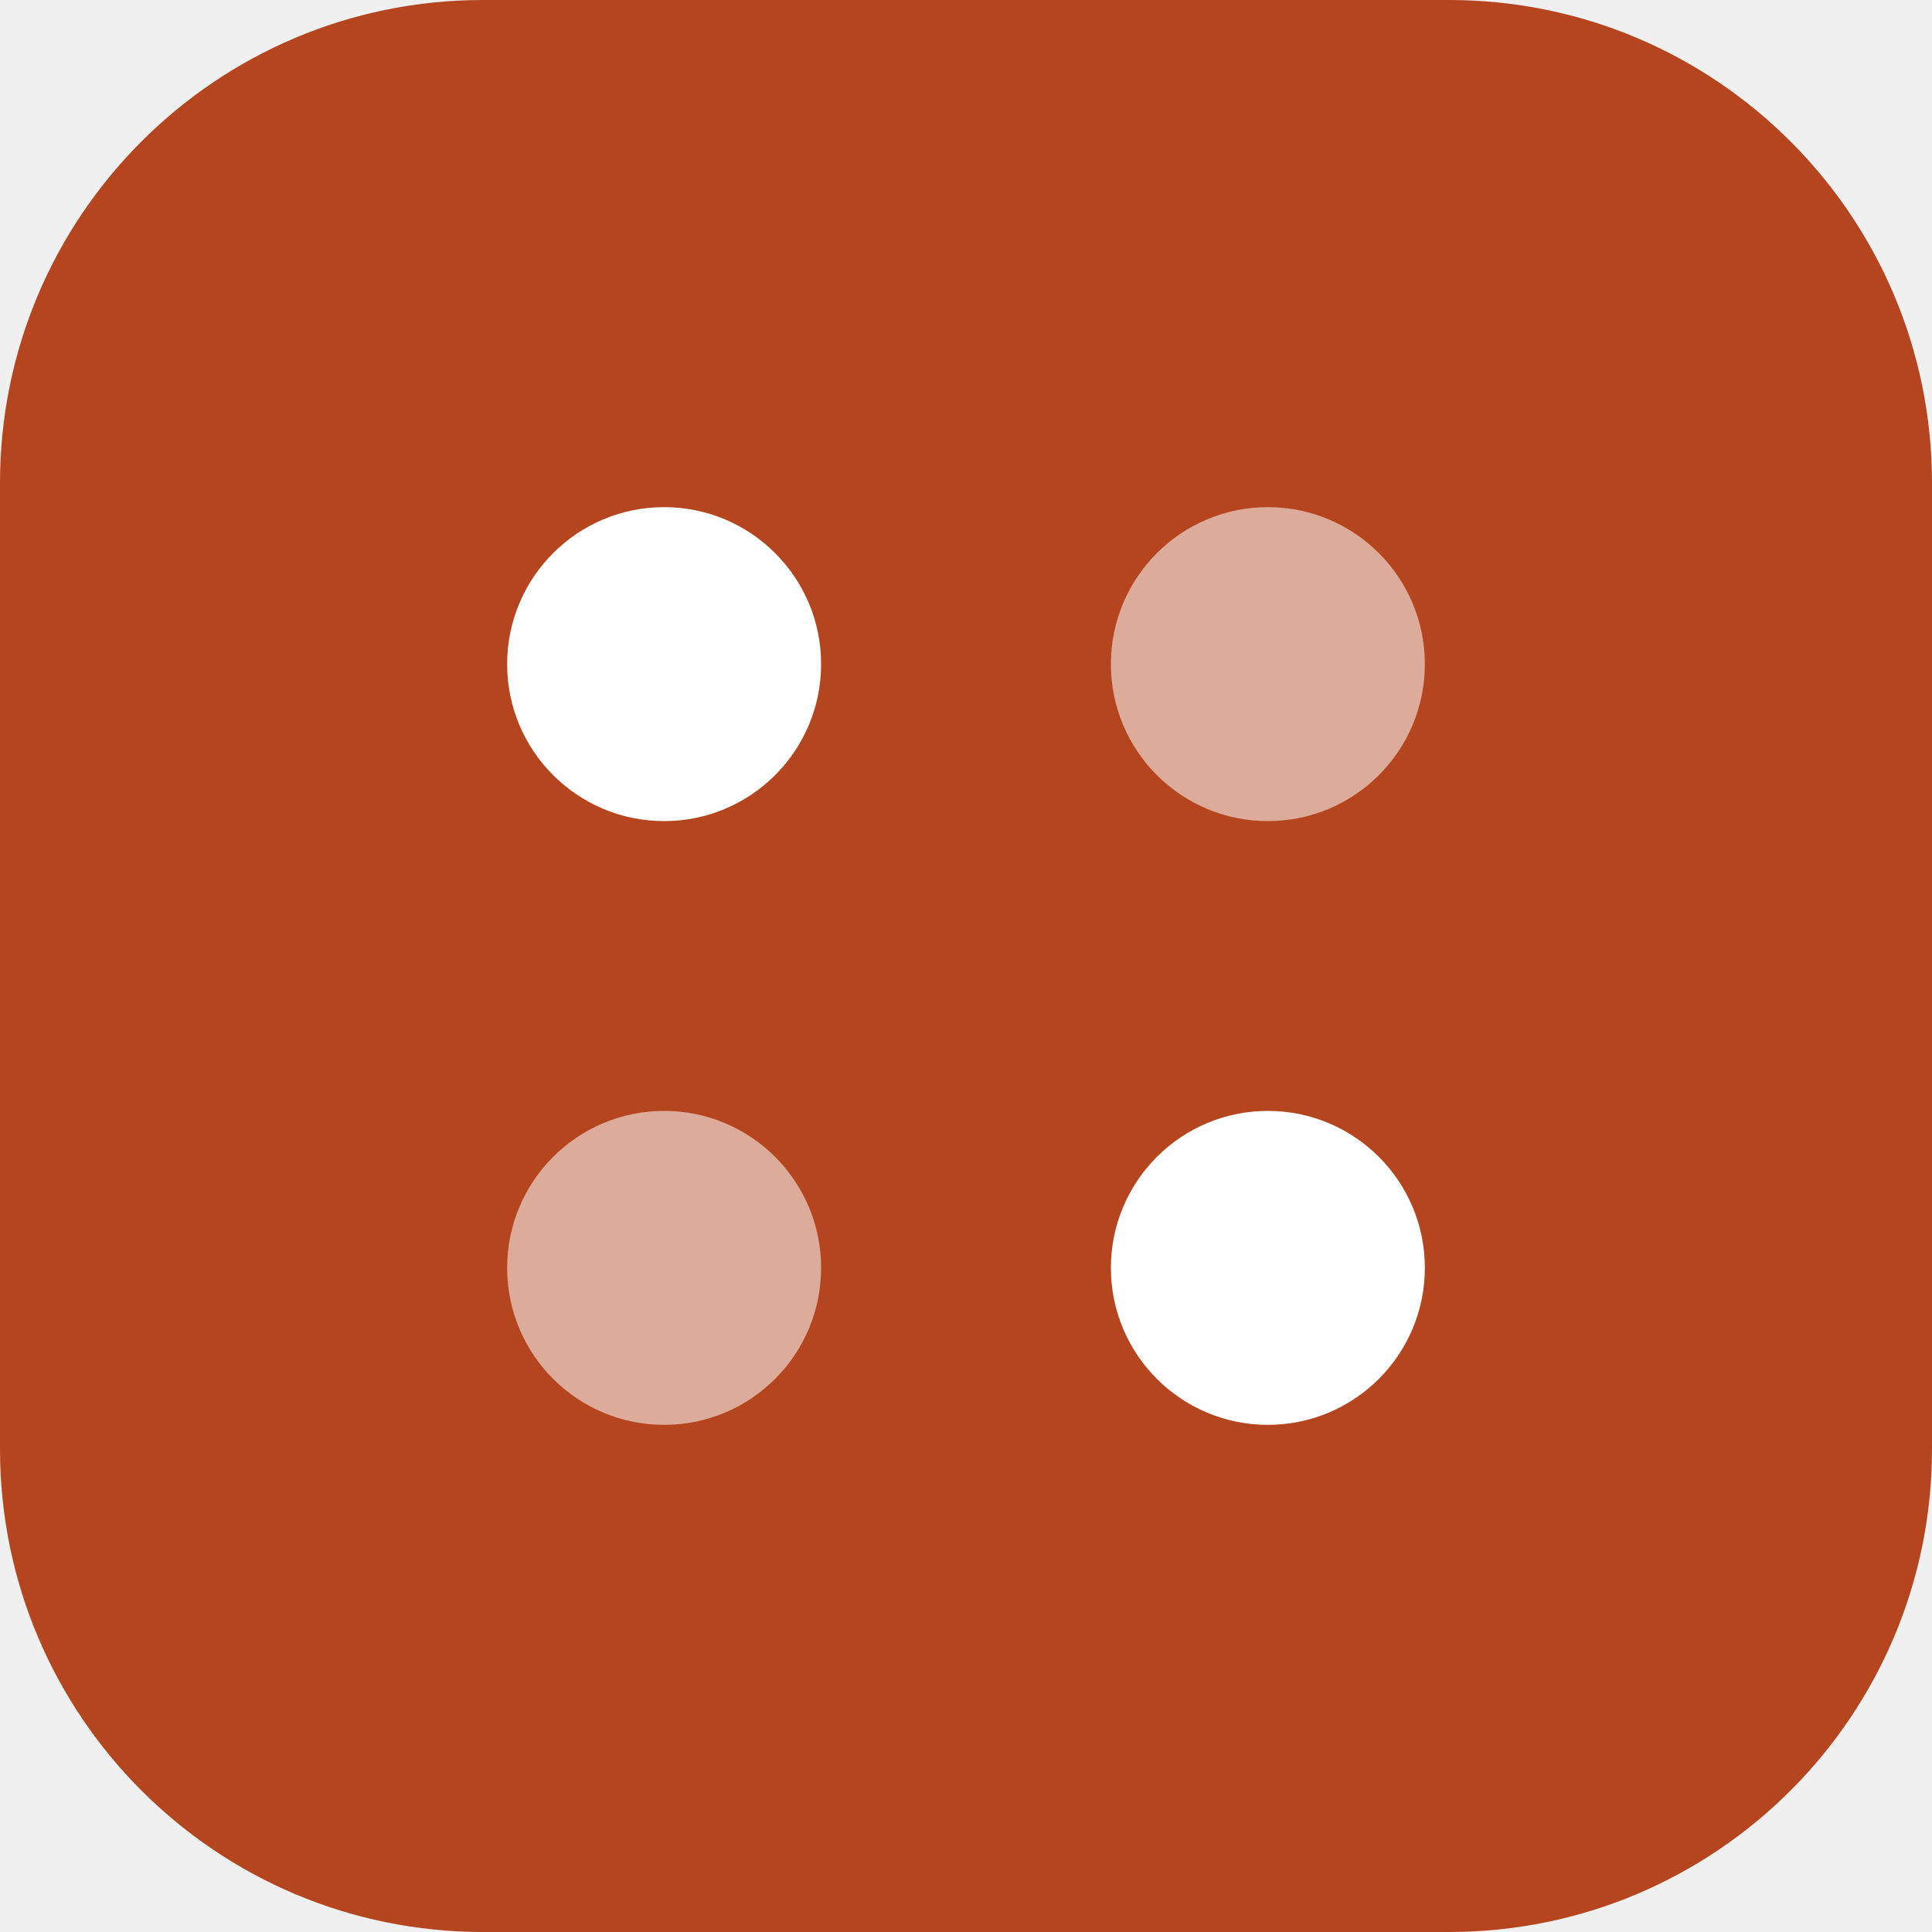
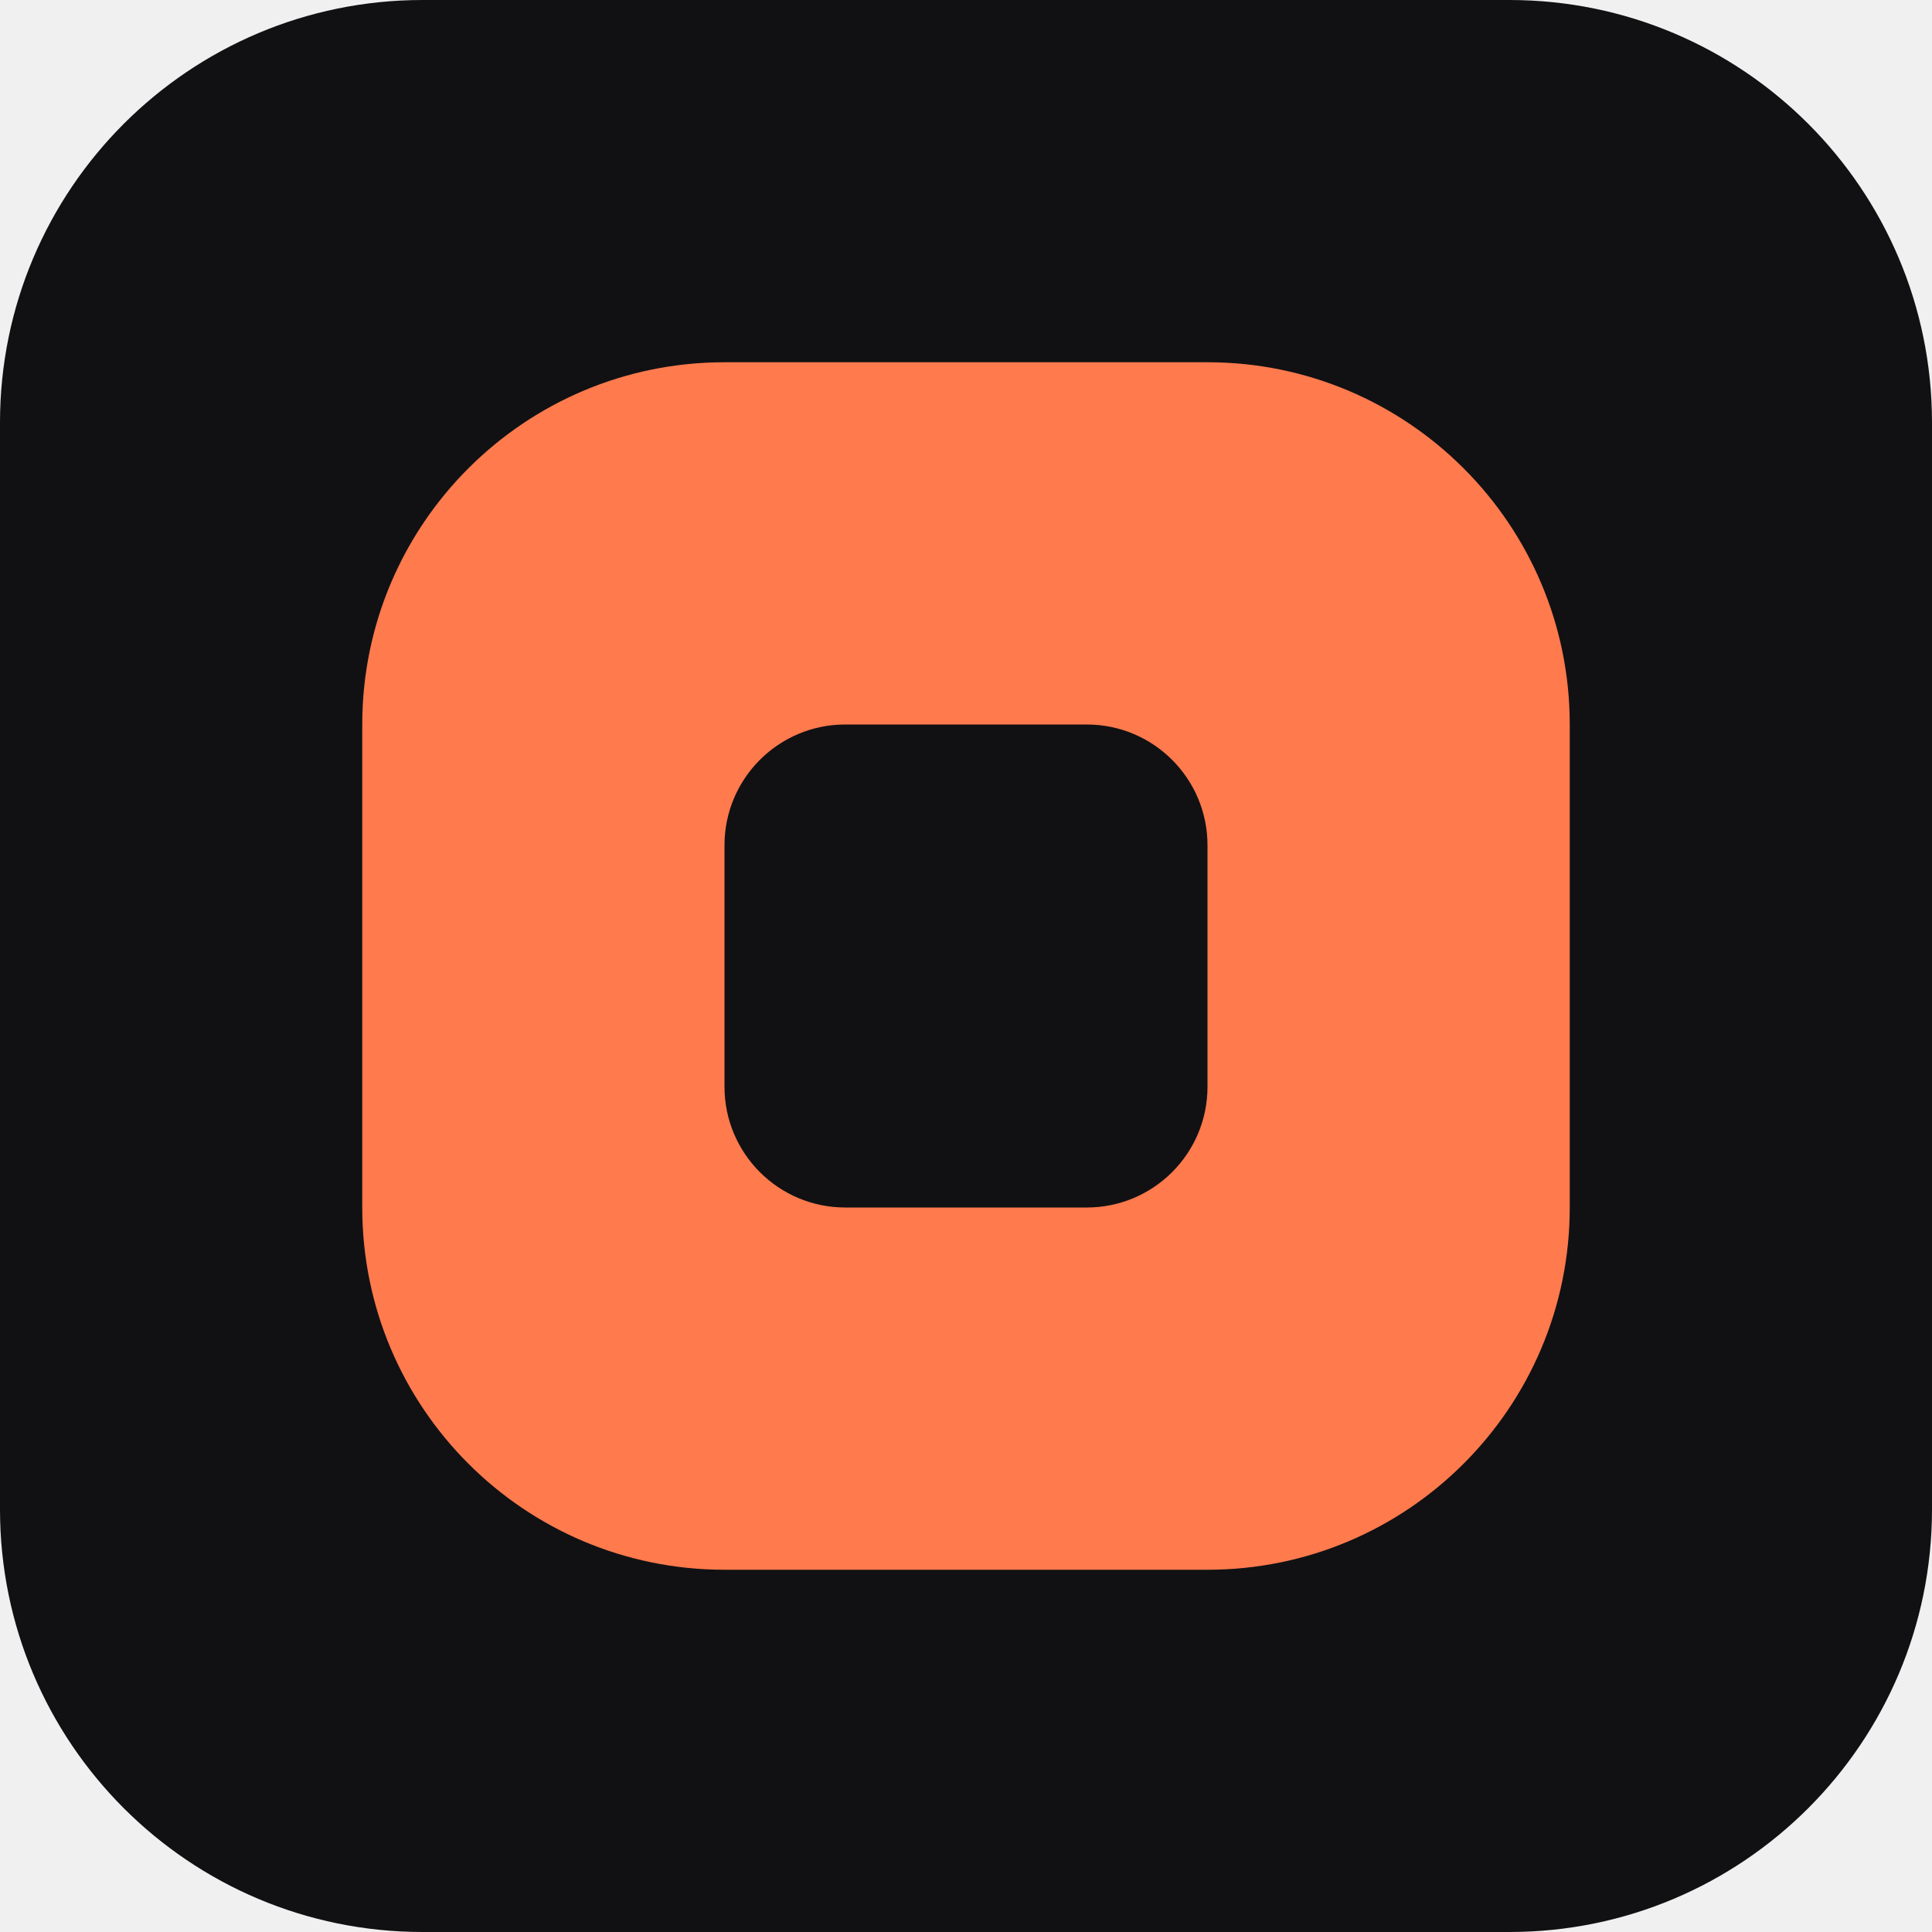
<svg xmlns="http://www.w3.org/2000/svg" viewBox="0 0 32 32">
-   <rect width="32" height="32" rx="8" fill="#b4451f" />
-   <circle cx="11" cy="11" r="2.6" fill="#fff" />
-   <circle cx="21" cy="21" r="2.6" fill="#fff" />
-   <circle cx="21" cy="11" r="2.6" fill="#fff" opacity=".55" />
-   <circle cx="11" cy="21" r="2.6" fill="#fff" opacity=".55" />
+   <rect width="32" height="32" rx="7" fill="#111113" />
+   <rect x="6" y="6" width="20" height="20" rx="6" fill="#ff7a4d" />
+   <rect x="12" y="12" width="8" height="8" rx="2" fill="#111113" />
</svg>
